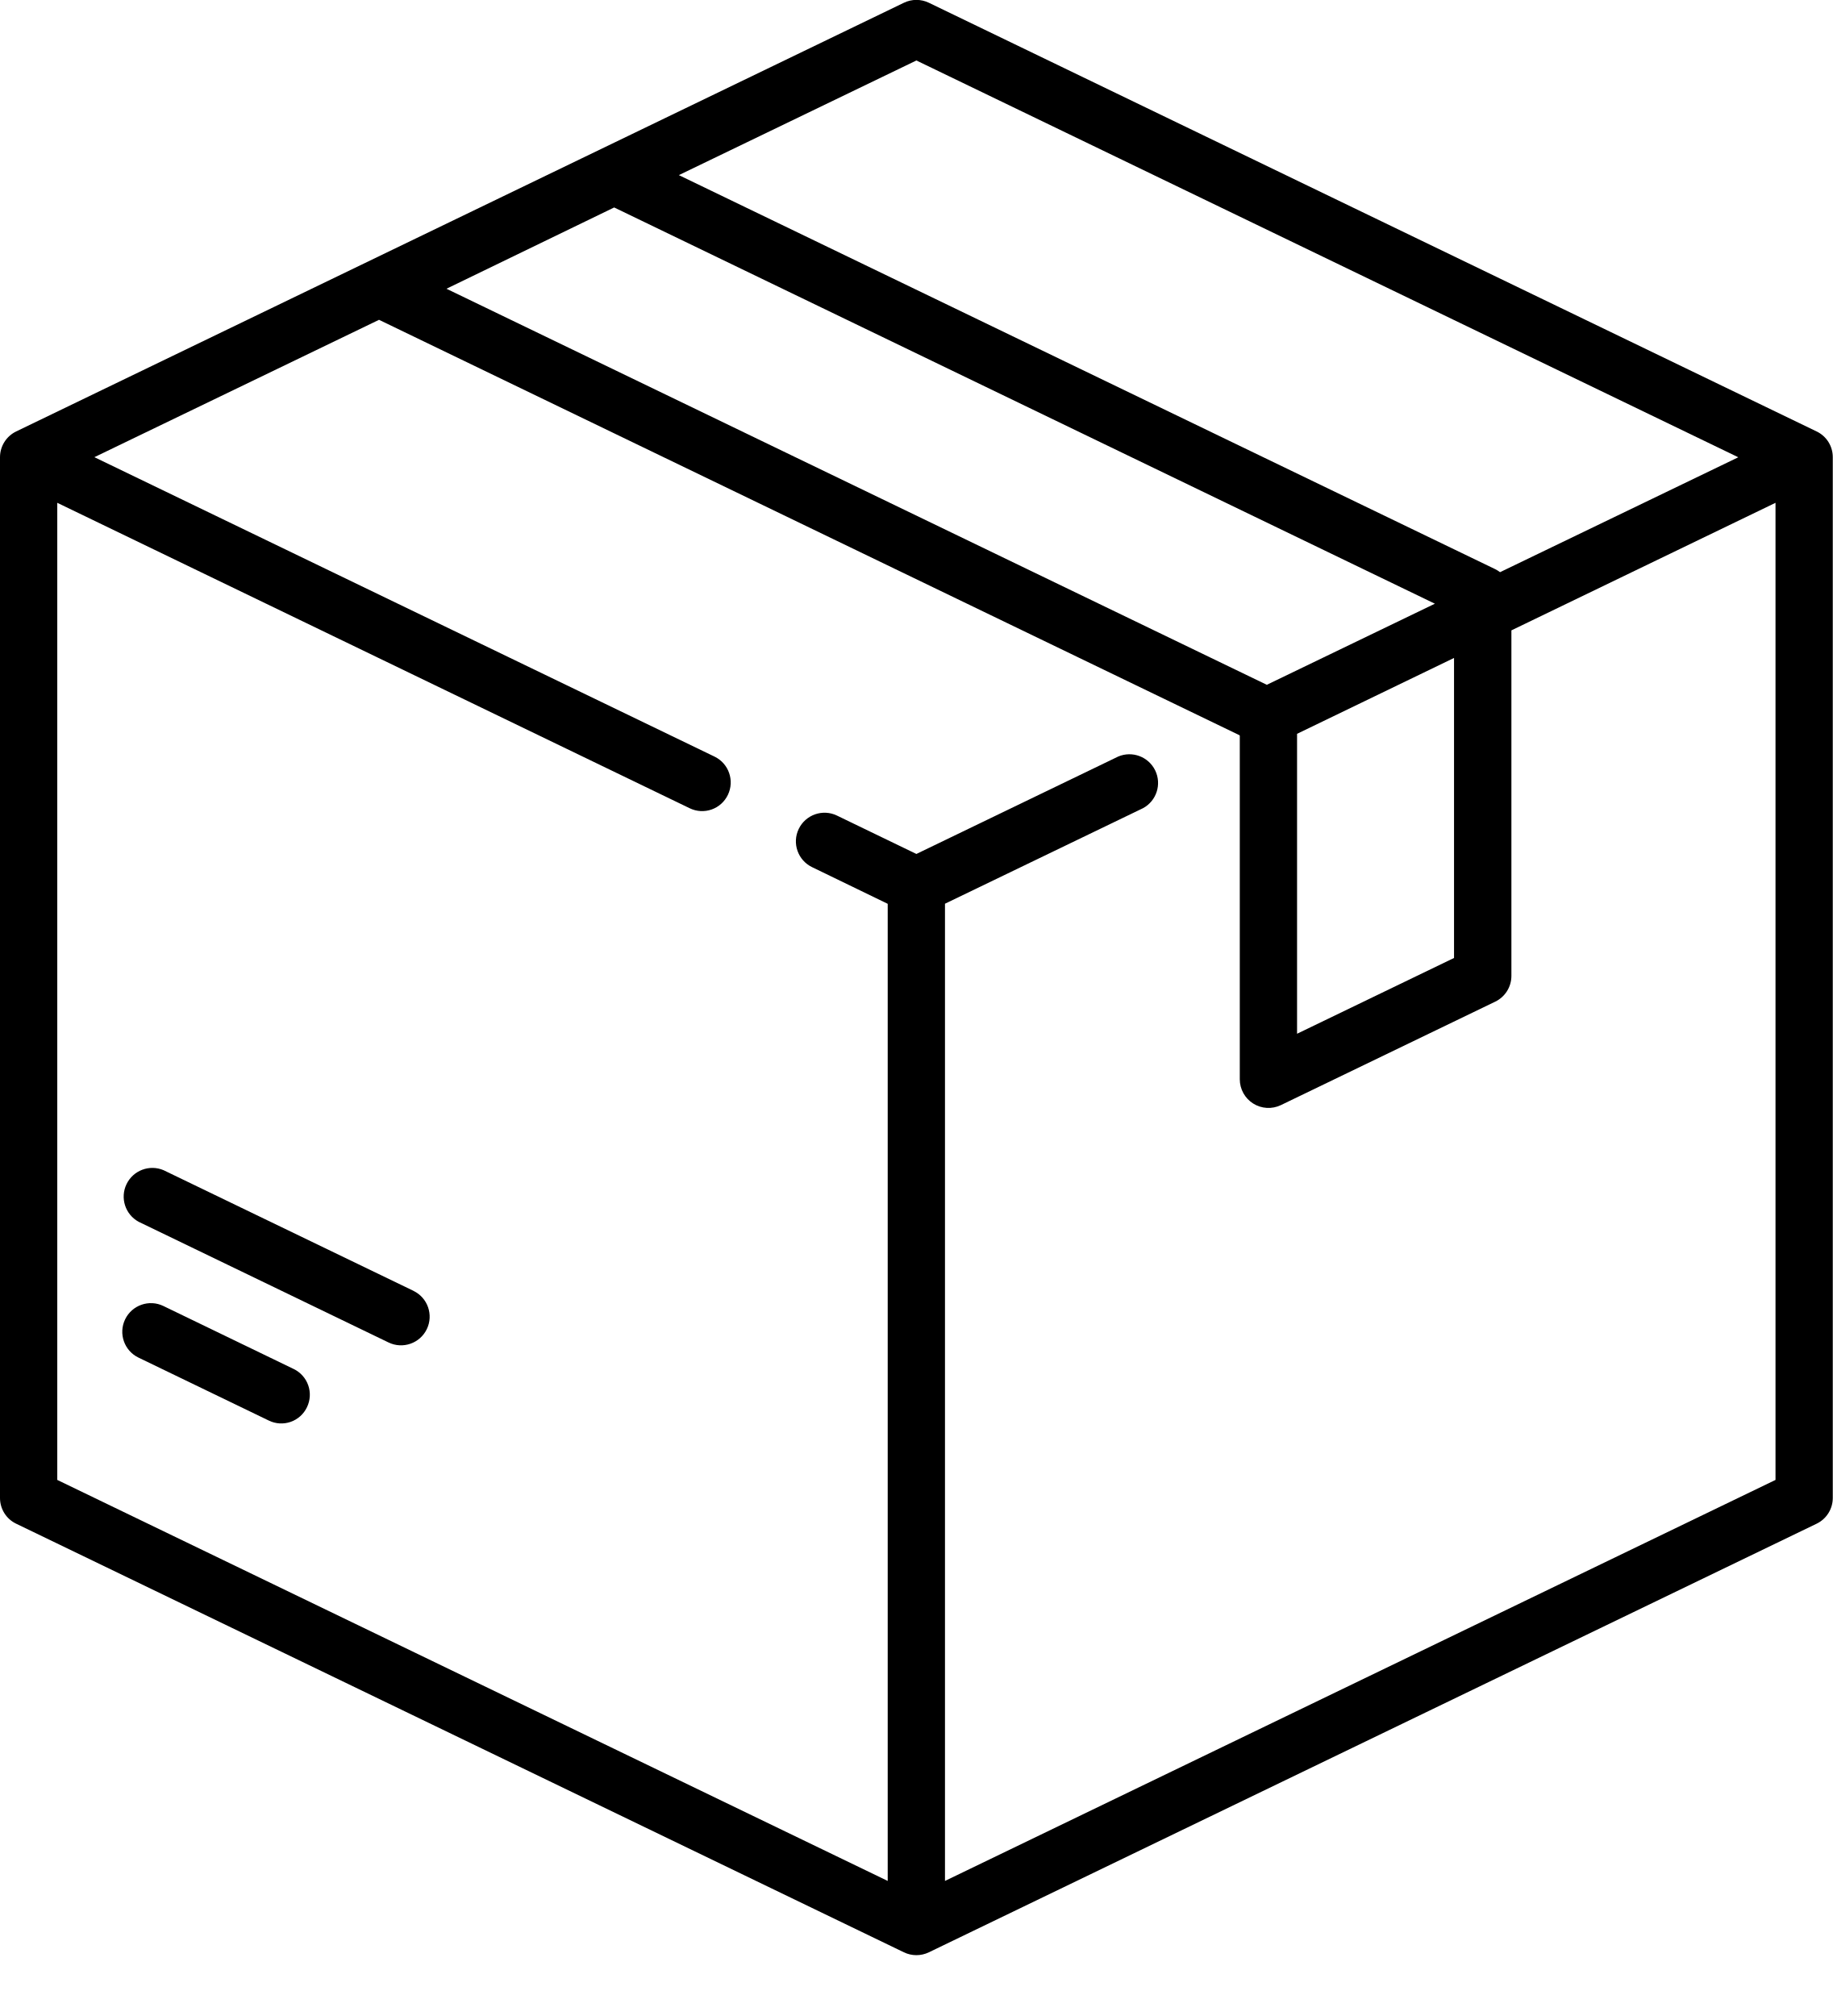
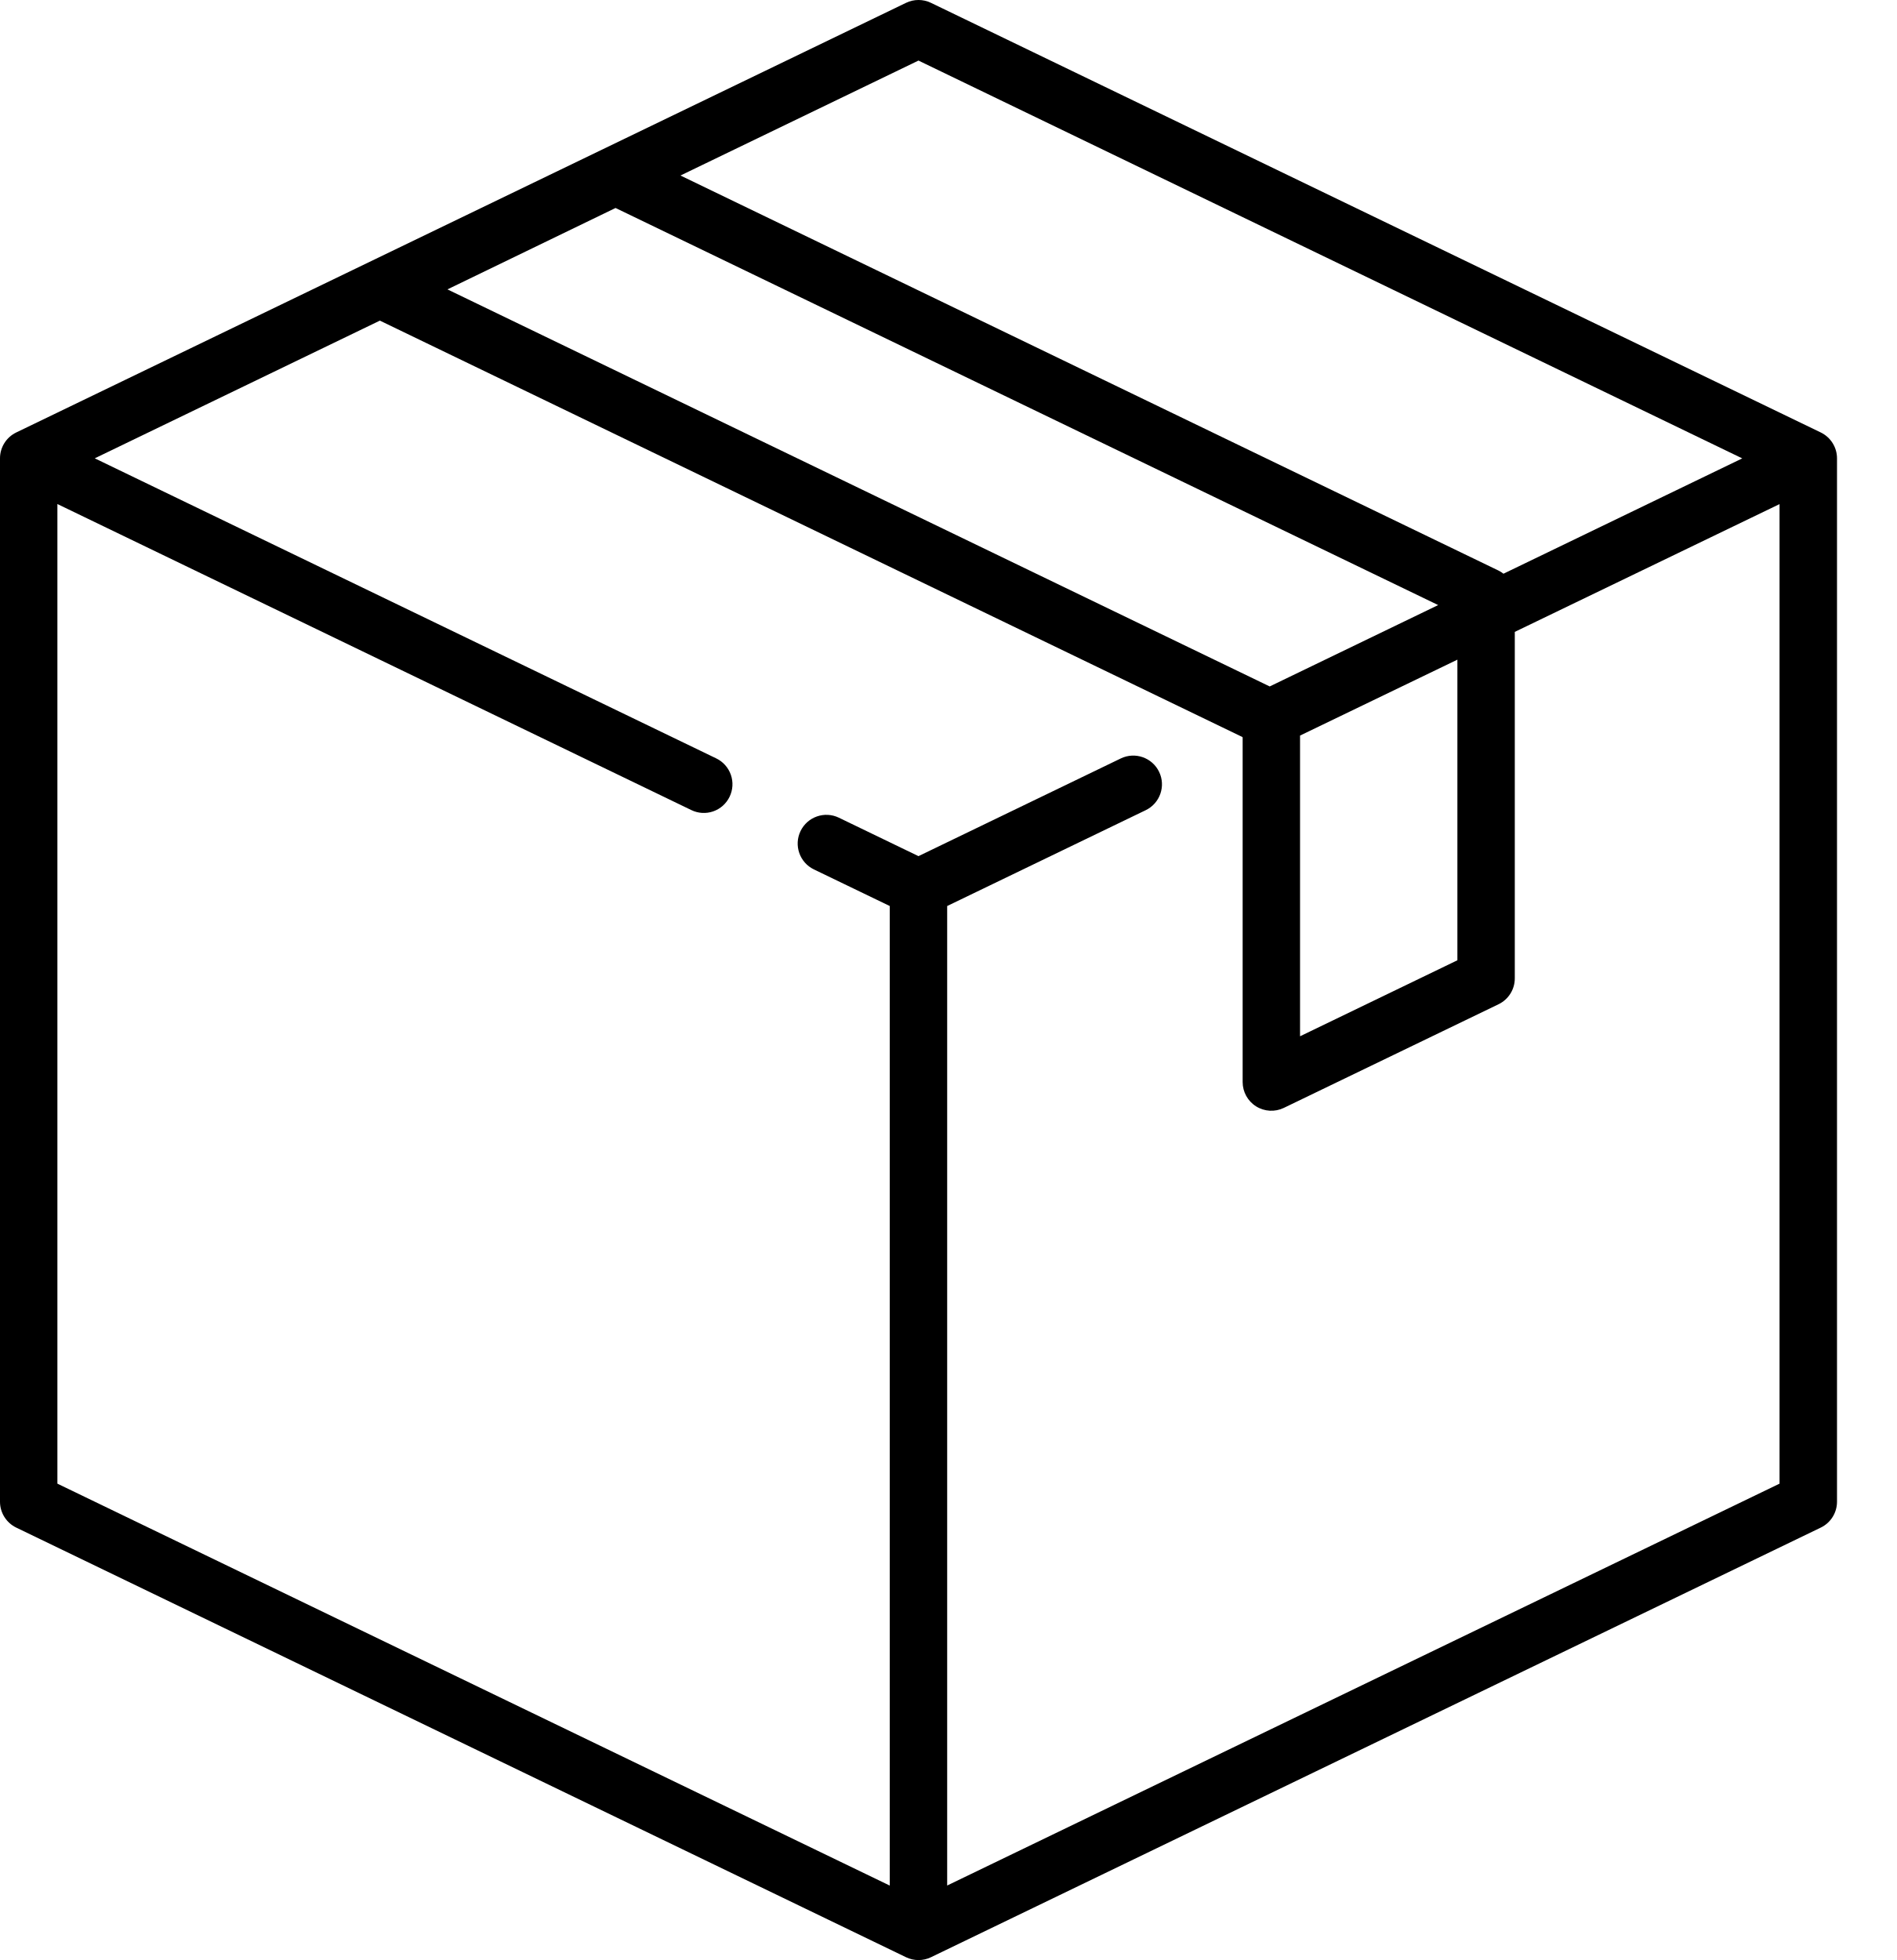
- <svg xmlns="http://www.w3.org/2000/svg" width="20" height="22" viewBox="0 0 20 22" fill="none">
-   <path d="M19.823 4.708L10.136.03a.313.313 0 0 0-.272 0L.177 4.708A.313.313 0 0 0 0 4.989v11.358c0 .12.069.23.177.281l9.687 4.677a.313.313 0 0 0 .272 0l9.687-4.677a.312.312 0 0 0 .177-.281V4.989a.31.31 0 0 0-.177-.281zM10 .66l8.969 4.33-2.6 1.254a.312.312 0 0 0-.053-.033l-8.908-4.3L10 .66zM6.702 2.264l8.956 4.324-1.834.885-8.952-4.322 1.83-.887zm9.165 4.916v3.274l-1.713.827V8.008l1.713-.828zm3.508 8.97l-9.063 4.376V9.862l2.162-1.043a.313.313 0 0 0-.272-.563L10 9.319 9.133 8.9a.312.312 0 1 0-.271.563l.825.4v10.663L.625 16.15V5.487L7.526 8.82a.311.311 0 0 0 .417-.146.313.313 0 0 0-.145-.417L1.03 4.989 4.136 3.49l9.389 4.533.004.005v3.75a.313.313 0 0 0 .448.282l2.339-1.129a.312.312 0 0 0 .177-.281V6.879l2.882-1.392v10.664z" fill="#000" />
-   <path d="M3.204 14.939l-1.421-.687a.312.312 0 1 0-.272.563l1.422.687a.31.31 0 0 0 .417-.146.312.312 0 0 0-.146-.417zm1.309-.852L1.785 12.77a.313.313 0 0 0-.272.563L4.24 14.65a.312.312 0 1 0 .272-.563z" fill="#000" />
+ <svg xmlns="http://www.w3.org/2000/svg" width="30" height="31" viewBox="0 0 30 31" fill="none">
+   <path d="M28.802 6.84L14.727.045a.454.454 0 0 0-.395 0L.257 6.84A.454.454 0 0 0 0 7.25v16.502c0 .174.1.333.257.409l14.075 6.795a.454.454 0 0 0 .395 0l14.075-6.795a.454.454 0 0 0 .257-.409V7.249c0-.174-.1-.333-.257-.409zM14.529.958L27.56 7.25l-3.777 1.824a.45.45 0 0 0-.077-.049L10.764 2.776 14.529.958zM9.738 3.29L22.75 9.57l-2.665 1.287-13.007-6.28 2.66-1.288zm13.316 7.143v4.755l-2.489 1.202v-4.756l2.49-1.201zm5.096 13.033l-13.167 6.356V14.33l3.141-1.516a.454.454 0 0 0-.395-.818l-3.2 1.545-1.259-.608a.454.454 0 1 0-.395.818l1.2.579v15.493L.908 23.466V7.972l10.027 4.84a.452.452 0 0 0 .606-.21.454.454 0 0 0-.211-.607L1.499 7.249l4.51-2.178 13.642 6.585.006.008v5.45a.454.454 0 0 0 .651.409l3.398-1.64a.454.454 0 0 0 .256-.41V9.994l4.188-2.021v15.493z" fill="#000" />
</svg>
